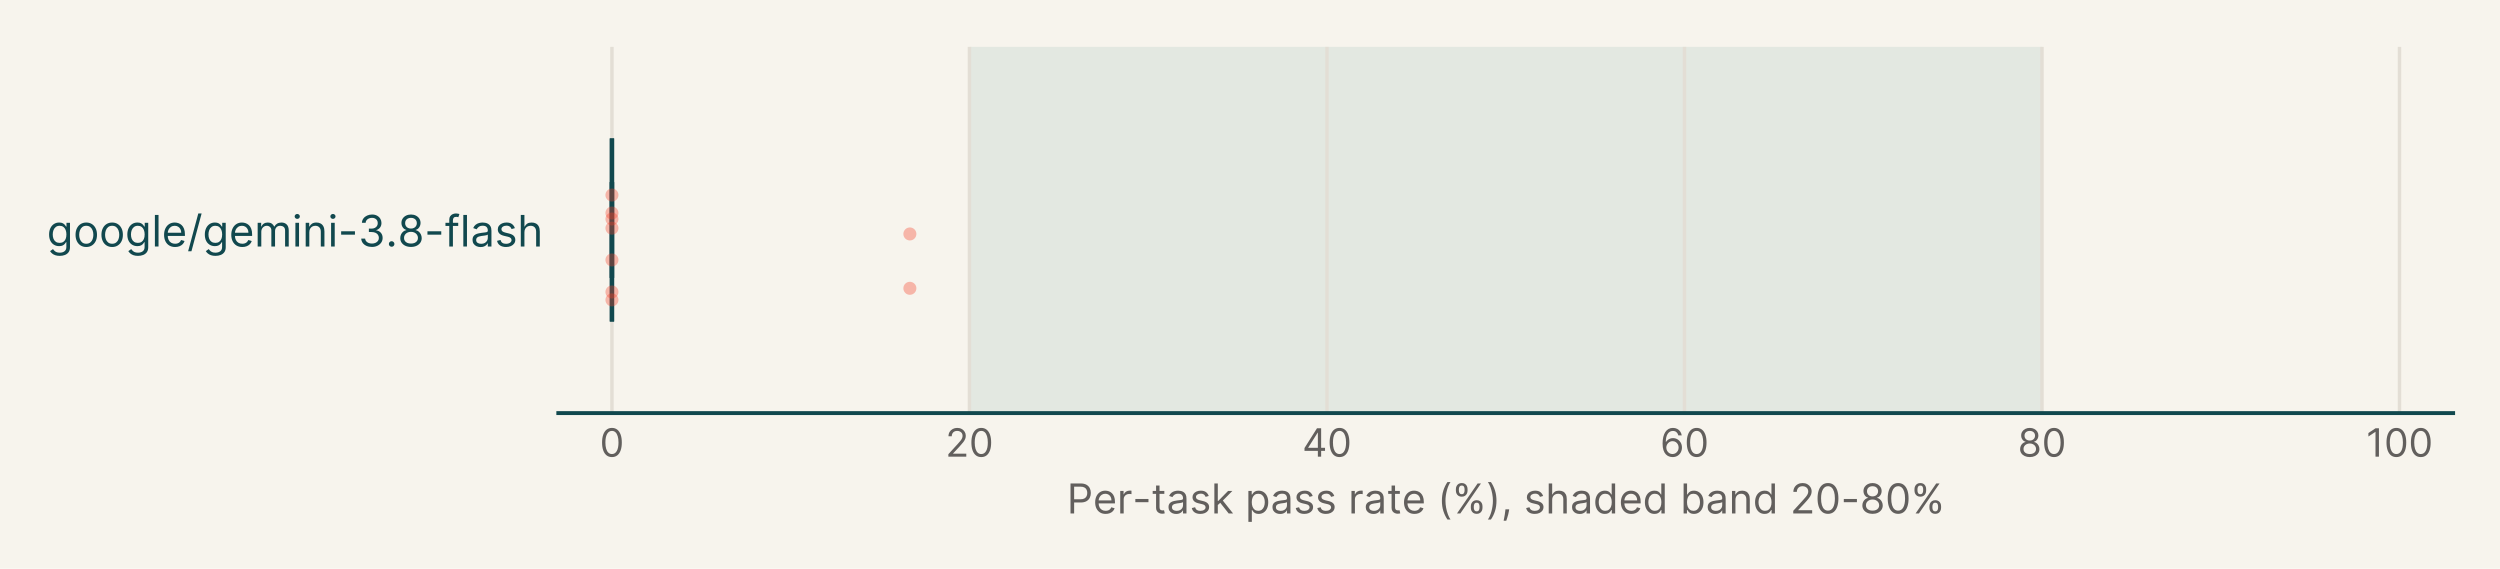
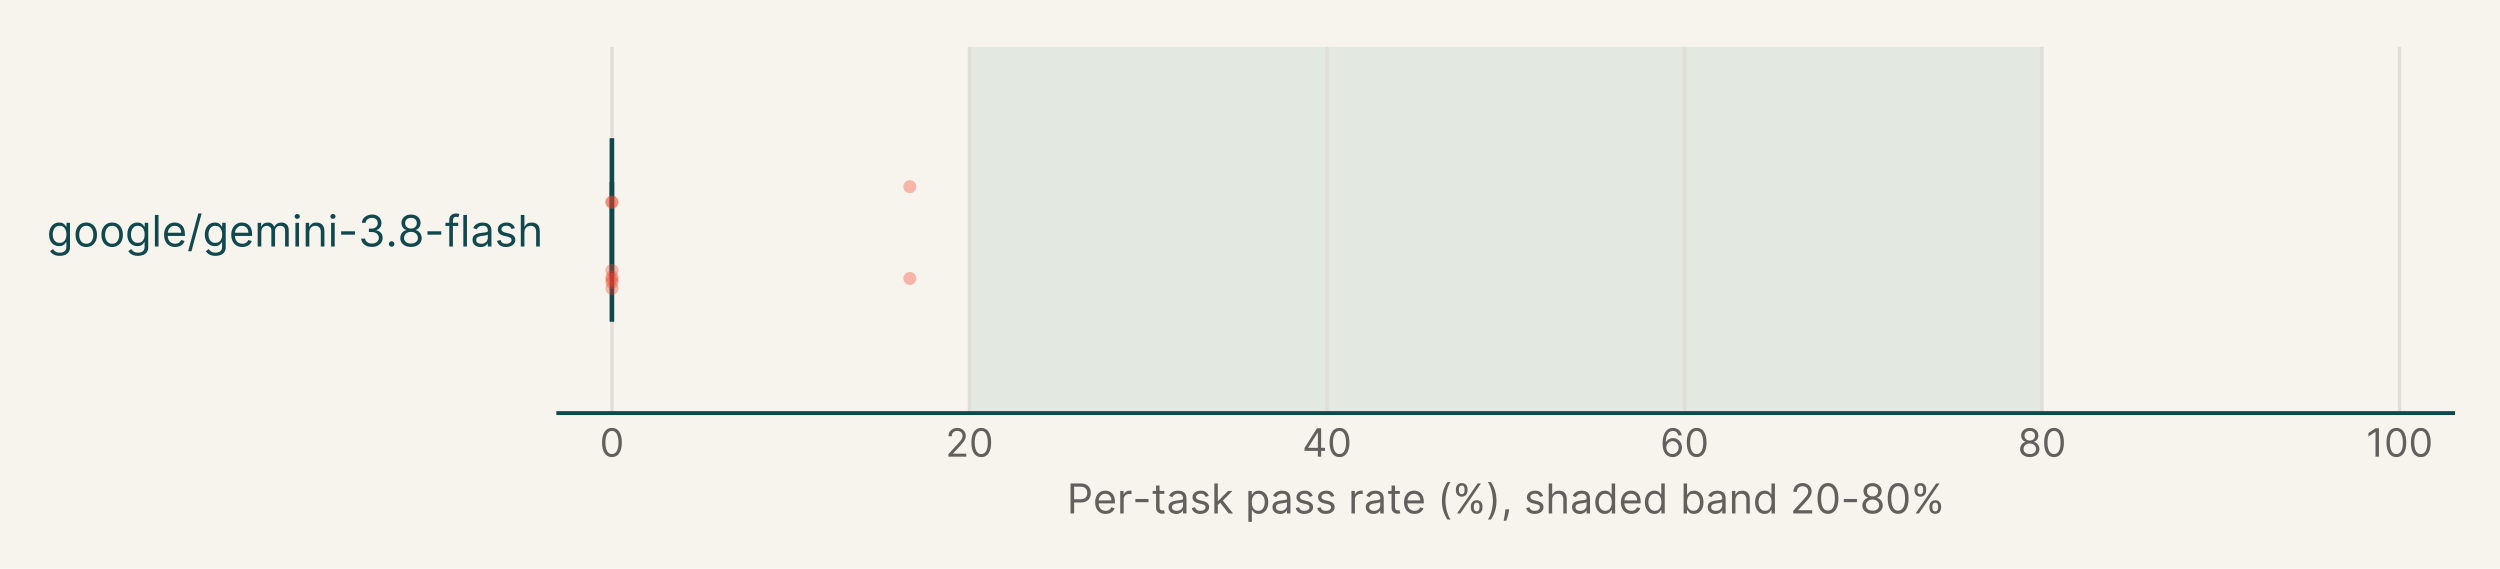
<svg xmlns="http://www.w3.org/2000/svg" xmlns:xlink="http://www.w3.org/1999/xlink" width="576pt" height="131.04pt" viewBox="0 0 576 131.04" version="1.1">
  <defs>
    <style type="text/css">*{stroke-linejoin: round; stroke-linecap: butt}</style>
  </defs>
  <g id="figure_1">
    <g id="patch_1">
      <path d="M 0 131.04  L 576 131.04  L 576 0  L 0 0  z " style="fill: #f7f4ed" />
    </g>
    <g id="axes_1">
      <g id="patch_2">
        <path d="M 128.636 95.177  L 565.2 95.177  L 565.2 10.8  L 128.636 10.8  z " style="fill: #f7f4ed" />
      </g>
      <g id="patch_3">
-         <path d="M 223.362 95.177  L 470.474 95.177  L 470.474 10.8  L 223.362 10.8  z " clip-path="url(#p67de6dda81)" style="fill: #1f6f6a; fill-opacity: 0.09" />
+         <path d="M 223.362 95.177  L 470.474 95.177  L 470.474 10.8  L 223.362 10.8  z " clip-path="url(#p72f4eff276)" style="fill: #1f6f6a; fill-opacity: 0.09" />
      </g>
      <g id="matplotlib.axis_1">
        <g id="xtick_1">
          <g id="line2d_1">
-             <path d="M 140.992 95.177  L 140.992 10.8  " clip-path="url(#p67de6dda81)" style="fill: none; stroke: #e3ded5; stroke-width: 0.8; stroke-linecap: square" />
+             <path d="M 140.992 95.177  L 140.992 10.8  " clip-path="url(#p72f4eff276)" style="fill: none; stroke: #e3ded5; stroke-width: 0.8; stroke-linecap: square" />
          </g>
          <g id="line2d_2" />
          <g id="text_1">
            <g style="fill: #625f5d" transform="translate(138.179 105.2228) scale(0.09 -0.09)">
              <defs>
                <path id="Inter-Regular-30" d="M 2000 -64  Q 1486 -64 1125 217  Q 764 498 573 1033  Q 382 1568 382 2327  Q 382 3082 574 3617  Q 766 4152 1128 4435  Q 1491 4718 2000 4718  Q 2509 4718 2871 4435  Q 3234 4152 3426 3617  Q 3618 3082 3618 2327  Q 3618 1568 3427 1033  Q 3236 498 2875 217  Q 2514 -64 2000 -64  z M 2000 436  Q 2509 436 2791 927  Q 3073 1418 3073 2327  Q 3073 2932 2944 3357  Q 2816 3782 2576 4004  Q 2336 4227 2000 4227  Q 1496 4227 1211 3730  Q 927 3234 927 2327  Q 927 1723 1054 1300  Q 1182 877 1421 656  Q 1661 436 2000 436  z " transform="scale(0.015625)" />
              </defs>
              <use xlink:href="#Inter-Regular-30" />
            </g>
          </g>
        </g>
        <g id="xtick_2">
          <g id="line2d_3">
-             <path d="M 223.362 95.177  L 223.362 10.8  " clip-path="url(#p67de6dda81)" style="fill: none; stroke: #e3ded5; stroke-width: 0.8; stroke-linecap: square" />
+             <path d="M 223.362 95.177  L 223.362 10.8  " clip-path="url(#p72f4eff276)" style="fill: none; stroke: #e3ded5; stroke-width: 0.8; stroke-linecap: square" />
          </g>
          <g id="line2d_4" />
          <g id="text_2">
            <g style="fill: #625f5d" transform="translate(217.8264 105.2228) scale(0.09 -0.09)">
              <defs>
                <path id="Inter-Regular-32" d="M 482 0  L 482 409  L 2018 2091  Q 2289 2386 2464 2605  Q 2639 2825 2724 3019  Q 2809 3214 2809 3427  Q 2809 3673 2692 3852  Q 2575 4032 2373 4129  Q 2171 4227 1918 4227  Q 1650 4227 1451 4117  Q 1252 4007 1144 3809  Q 1036 3611 1036 3345  L 500 3345  Q 500 3755 688 4064  Q 877 4373 1203 4545  Q 1530 4718 1936 4718  Q 2346 4718 2661 4545  Q 2977 4373 3156 4079  Q 3336 3786 3336 3427  Q 3336 3170 3244 2926  Q 3152 2682 2926 2383  Q 2700 2084 2300 1655  L 1255 536  L 1255 500  L 3418 500  L 3418 0  L 482 0  z " transform="scale(0.015625)" />
              </defs>
              <use xlink:href="#Inter-Regular-32" />
              <use xlink:href="#Inter-Regular-30" x="60.511" />
            </g>
          </g>
        </g>
        <g id="xtick_3">
          <g id="line2d_5">
-             <path d="M 305.733 95.177  L 305.733 10.8  " clip-path="url(#p67de6dda81)" style="fill: none; stroke: #e3ded5; stroke-width: 0.8; stroke-linecap: square" />
+             <path d="M 305.733 95.177  L 305.733 10.8  " clip-path="url(#p72f4eff276)" style="fill: none; stroke: #e3ded5; stroke-width: 0.8; stroke-linecap: square" />
          </g>
          <g id="line2d_6" />
          <g id="text_3">
            <g style="fill: #625f5d" transform="translate(300.031 105.2228) scale(0.09 -0.09)">
              <defs>
                <path id="Inter-Regular-34" d="M 373 955  L 373 1418  L 2418 4655  L 2755 4655  L 2755 3936  L 2527 3936  L 982 1491  L 982 1455  L 3736 1455  L 3736 955  L 373 955  z M 2564 0  L 2564 1095  L 2564 1311  L 2564 4655  L 3100 4655  L 3100 0  L 2564 0  z " transform="scale(0.015625)" />
              </defs>
              <use xlink:href="#Inter-Regular-34" />
              <use xlink:href="#Inter-Regular-30" x="64.205" />
            </g>
          </g>
        </g>
        <g id="xtick_4">
          <g id="line2d_7">
-             <path d="M 388.103 95.177  L 388.103 10.8  " clip-path="url(#p67de6dda81)" style="fill: none; stroke: #e3ded5; stroke-width: 0.8; stroke-linecap: square" />
+             <path d="M 388.103 95.177  L 388.103 10.8  " clip-path="url(#p72f4eff276)" style="fill: none; stroke: #e3ded5; stroke-width: 0.8; stroke-linecap: square" />
          </g>
          <g id="line2d_8" />
          <g id="text_4">
            <g style="fill: #625f5d" transform="translate(382.4846 105.2228) scale(0.09 -0.09)">
              <defs>
                <path id="Inter-Regular-36" d="M 2027 -64  Q 1741 -59 1454 45  Q 1168 150 932 399  Q 696 648 552 1074  Q 409 1500 409 2145  Q 409 2764 525 3242  Q 641 3720 861 4048  Q 1082 4377 1394 4547  Q 1707 4718 2100 4718  Q 2491 4718 2796 4562  Q 3102 4407 3295 4129  Q 3489 3852 3546 3491  L 2991 3491  Q 2914 3805 2691 4011  Q 2468 4218 2100 4218  Q 1559 4218 1249 3747  Q 939 3277 936 2427  L 973 2427  Q 1100 2620 1276 2757  Q 1452 2895 1666 2970  Q 1880 3045 2118 3045  Q 2518 3045 2850 2846  Q 3182 2648 3382 2299  Q 3582 1950 3582 1500  Q 3582 1068 3389 710  Q 3196 352 2847 142  Q 2498 -68 2027 -64  z M 2027 436  Q 2314 436 2542 579  Q 2771 723 2903 964  Q 3036 1205 3036 1500  Q 3036 1789 2908 2026  Q 2780 2264 2556 2404  Q 2332 2545 2046 2545  Q 1830 2545 1643 2460  Q 1457 2375 1317 2227  Q 1177 2080 1097 1890  Q 1018 1700 1018 1491  Q 1018 1214 1149 973  Q 1280 732 1508 584  Q 1736 436 2027 436  z " transform="scale(0.015625)" />
              </defs>
              <use xlink:href="#Inter-Regular-36" />
              <use xlink:href="#Inter-Regular-30" x="62.358" />
            </g>
          </g>
        </g>
        <g id="xtick_5">
          <g id="line2d_9">
-             <path d="M 470.474 95.177  L 470.474 10.8  " clip-path="url(#p67de6dda81)" style="fill: none; stroke: #e3ded5; stroke-width: 0.8; stroke-linecap: square" />
+             <path d="M 470.474 95.177  L 470.474 10.8  " clip-path="url(#p72f4eff276)" style="fill: none; stroke: #e3ded5; stroke-width: 0.8; stroke-linecap: square" />
          </g>
          <g id="line2d_10" />
          <g id="text_5">
            <g style="fill: #625f5d" transform="translate(464.8868 105.2228) scale(0.09 -0.09)">
              <defs>
                <path id="Inter-Regular-38" d="M 1973 -64  Q 1505 -64 1147 103  Q 789 270 589 564  Q 389 859 391 1236  Q 389 1532 507 1783  Q 625 2034 830 2203  Q 1036 2373 1291 2418  L 1291 2445  Q 957 2532 759 2821  Q 561 3111 564 3482  Q 561 3836 743 4115  Q 925 4395 1244 4556  Q 1564 4718 1973 4718  Q 2377 4718 2695 4556  Q 3014 4395 3197 4115  Q 3380 3836 3382 3482  Q 3380 3111 3181 2821  Q 2982 2532 2655 2445  L 2655 2418  Q 2907 2373 3109 2203  Q 3311 2034 3431 1783  Q 3552 1532 3555 1236  Q 3552 859 3351 564  Q 3150 270 2794 103  Q 2439 -64 1973 -64  z M 1973 436  Q 2289 436 2518 538  Q 2748 641 2873 827  Q 2998 1014 3000 1264  Q 2998 1527 2864 1729  Q 2730 1932 2499 2048  Q 2268 2164 1973 2164  Q 1675 2164 1442 2048  Q 1209 1932 1076 1729  Q 943 1527 946 1264  Q 943 1014 1067 827  Q 1191 641 1423 538  Q 1655 436 1973 436  z M 1973 2645  Q 2223 2645 2417 2745  Q 2611 2845 2722 3025  Q 2834 3205 2836 3445  Q 2834 3682 2725 3858  Q 2616 4034 2423 4130  Q 2230 4227 1973 4227  Q 1711 4227 1516 4130  Q 1321 4034 1214 3858  Q 1107 3682 1109 3445  Q 1107 3205 1217 3025  Q 1327 2845 1522 2745  Q 1718 2645 1973 2645  z " transform="scale(0.015625)" />
              </defs>
              <use xlink:href="#Inter-Regular-38" />
              <use xlink:href="#Inter-Regular-30" x="61.648" />
            </g>
          </g>
        </g>
        <g id="xtick_6">
          <g id="line2d_11">
-             <path d="M 552.844 95.177  L 552.844 10.8  " clip-path="url(#p67de6dda81)" style="fill: none; stroke: #e3ded5; stroke-width: 0.8; stroke-linecap: square" />
+             <path d="M 552.844 95.177  L 552.844 10.8  " clip-path="url(#p72f4eff276)" style="fill: none; stroke: #e3ded5; stroke-width: 0.8; stroke-linecap: square" />
          </g>
          <g id="line2d_12" />
          <g id="text_6">
            <g style="fill: #625f5d" transform="translate(545.129 105.2228) scale(0.09 -0.09)">
              <defs>
                <path id="Inter-Regular-31" d="M 2118 4655  L 2118 0  L 1555 0  L 1555 4064  L 1527 4064  L 391 3309  L 391 3882  L 1555 4655  L 2118 4655  z " transform="scale(0.015625)" />
              </defs>
              <use xlink:href="#Inter-Regular-31" />
              <use xlink:href="#Inter-Regular-30" x="46.449" />
              <use xlink:href="#Inter-Regular-30" x="108.949" />
            </g>
          </g>
        </g>
        <g id="text_7">
          <g style="fill: #625f5d" transform="translate(245.8083 118.297) scale(0.095 -0.095)">
            <defs>
              <path id="Inter-Regular-50" d="M 564 0  L 564 4655  L 2136 4655  Q 2684 4655 3033 4458  Q 3382 4261 3550 3927  Q 3718 3593 3718 3182  Q 3718 2770 3551 2434  Q 3384 2098 3036 1899  Q 2689 1700 2146 1700  L 1018 1700  L 1018 2200  L 2127 2200  Q 2502 2200 2729 2329  Q 2957 2459 3060 2680  Q 3164 2902 3164 3182  Q 3164 3461 3060 3681  Q 2957 3902 2727 4028  Q 2498 4155 2118 4155  L 1127 4155  L 1127 0  L 564 0  z " transform="scale(0.015625)" />
              <path id="Inter-Regular-65" d="M 1955 -73  Q 1450 -73 1085 151  Q 721 375 524 778  Q 327 1182 327 1718  Q 327 2255 524 2665  Q 721 3075 1074 3305  Q 1427 3536 1900 3536  Q 2173 3536 2439 3445  Q 2705 3355 2923 3151  Q 3141 2948 3270 2614  Q 3400 2280 3400 1791  L 3400 1564  L 709 1564  L 709 2027  L 2855 2027  Q 2855 2323 2738 2554  Q 2621 2786 2406 2920  Q 2191 3055 1900 3055  Q 1580 3055 1347 2897  Q 1114 2739 989 2486  Q 864 2234 864 1945  L 864 1636  Q 864 1241 1001 967  Q 1139 693 1384 551  Q 1630 409 1955 409  Q 2166 409 2337 469  Q 2509 530 2634 651  Q 2759 773 2827 955  L 3346 809  Q 3264 545 3070 346  Q 2877 148 2593 37  Q 2309 -73 1955 -73  z " transform="scale(0.015625)" />
              <path id="Inter-Regular-72" d="M 491 0  L 491 3491  L 1009 3491  L 1009 2964  L 1046 2964  Q 1141 3223 1391 3384  Q 1641 3545 1955 3545  Q 2014 3545 2102 3543  Q 2191 3541 2236 3536  L 2236 2991  Q 2209 2998 2112 3012  Q 2016 3027 1909 3027  Q 1655 3027 1456 2921  Q 1257 2816 1142 2630  Q 1027 2445 1027 2209  L 1027 0  L 491 0  z " transform="scale(0.015625)" />
              <path id="Inter-Regular-2d" d="M 2491 2245  L 2491 1745  L 455 1745  L 455 2245  L 2491 2245  z " transform="scale(0.015625)" />
              <path id="Inter-Regular-74" d="M 2009 3491  L 2009 3036  L 200 3036  L 200 3491  L 2009 3491  z M 727 4327  L 1264 4327  L 1264 1000  Q 1264 773 1331 660  Q 1398 548 1503 510  Q 1609 473 1727 473  Q 1816 473 1873 483  Q 1930 493 1964 500  L 2073 18  Q 2018 -2 1920 -23  Q 1823 -45 1673 -45  Q 1446 -45 1228 52  Q 1011 150 869 350  Q 727 550 727 855  L 727 4327  z " transform="scale(0.015625)" />
              <path id="Inter-Regular-61" d="M 1518 -82  Q 1186 -82 916 44  Q 646 170 486 410  Q 327 650 327 991  Q 327 1291 445 1478  Q 564 1666 761 1773  Q 959 1880 1199 1933  Q 1439 1986 1682 2018  Q 2000 2059 2199 2080  Q 2398 2102 2490 2154  Q 2582 2207 2582 2336  L 2582 2355  Q 2582 2691 2399 2877  Q 2216 3064 1846 3064  Q 1461 3064 1243 2895  Q 1025 2727 936 2536  L 427 2718  Q 564 3036 792 3214  Q 1021 3393 1292 3464  Q 1564 3536 1827 3536  Q 1996 3536 2215 3496  Q 2434 3457 2640 3334  Q 2846 3211 2982 2963  Q 3118 2716 3118 2300  L 3118 0  L 2582 0  L 2582 473  L 2555 473  Q 2500 359 2373 229  Q 2246 100 2034 9  Q 1823 -82 1518 -82  z M 1600 400  Q 1918 400 2137 525  Q 2357 650 2469 847  Q 2582 1045 2582 1264  L 2582 1755  Q 2548 1714 2433 1681  Q 2318 1648 2169 1624  Q 2021 1600 1881 1583  Q 1741 1566 1655 1555  Q 1446 1527 1265 1467  Q 1084 1407 974 1287  Q 864 1168 864 964  Q 864 684 1072 542  Q 1280 400 1600 400  z " transform="scale(0.015625)" />
              <path id="Inter-Regular-73" d="M 2964 2709  L 2482 2573  Q 2436 2693 2348 2808  Q 2261 2923 2111 2998  Q 1961 3073 1727 3073  Q 1407 3073 1194 2926  Q 982 2780 982 2555  Q 982 2355 1127 2239  Q 1273 2123 1582 2045  L 2100 1918  Q 2568 1805 2797 1572  Q 3027 1339 3027 973  Q 3027 673 2855 436  Q 2684 200 2377 63  Q 2071 -73 1664 -73  Q 1130 -73 780 159  Q 430 391 336 836  L 846 964  Q 918 682 1121 541  Q 1325 400 1655 400  Q 2030 400 2251 560  Q 2473 720 2473 945  Q 2473 1127 2345 1251  Q 2218 1375 1955 1436  L 1373 1573  Q 893 1686 669 1926  Q 446 2166 446 2527  Q 446 2823 613 3050  Q 780 3277 1069 3406  Q 1359 3536 1727 3536  Q 2246 3536 2542 3309  Q 2839 3082 2964 2709  z " transform="scale(0.015625)" />
              <path id="Inter-Regular-6b" d="M 991 1273  L 982 1936  L 1091 1936  L 2618 3491  L 3282 3491  L 1655 1845  L 1609 1845  L 991 1273  z M 491 0  L 491 4655  L 1027 4655  L 1027 0  L 491 0  z M 2709 0  L 1346 1727  L 1727 2100  L 3391 0  L 2709 0  z " transform="scale(0.015625)" />
              <path id="Inter-Regular-20" transform="scale(0.015625)" />
              <path id="Inter-Regular-70" d="M 491 -1309  L 491 3491  L 1009 3491  L 1009 2936  L 1073 2936  Q 1132 3027 1237 3169  Q 1343 3311 1542 3423  Q 1741 3536 2082 3536  Q 2523 3536 2859 3315  Q 3196 3095 3384 2690  Q 3573 2286 3573 1736  Q 3573 1182 3384 776  Q 3196 370 2861 148  Q 2527 -73 2091 -73  Q 1755 -73 1552 39  Q 1350 152 1241 296  Q 1132 441 1073 536  L 1027 536  L 1027 -1309  L 491 -1309  z M 1018 1745  Q 1018 1350 1134 1049  Q 1250 748 1473 578  Q 1696 409 2018 409  Q 2355 409 2581 587  Q 2807 766 2921 1069  Q 3036 1373 3036 1745  Q 3036 2114 2923 2410  Q 2811 2707 2585 2881  Q 2359 3055 2018 3055  Q 1691 3055 1468 2890  Q 1246 2725 1132 2430  Q 1018 2136 1018 1745  z " transform="scale(0.015625)" />
              <path id="Inter-Regular-28" d="M 682 1964  Q 682 2823 906 3544  Q 1130 4266 1546 4873  L 2018 4873  Q 1855 4648 1713 4319  Q 1571 3991 1464 3599  Q 1357 3207 1296 2788  Q 1236 2370 1236 1964  Q 1236 1423 1341 866  Q 1446 309 1623 -168  Q 1800 -645 2018 -945  L 1546 -945  Q 1130 -339 906 383  Q 682 1105 682 1964  z " transform="scale(0.015625)" />
              <path id="Inter-Regular-25" d="M 2855 873  L 2855 1118  Q 2855 1373 2960 1585  Q 3066 1798 3269 1926  Q 3473 2055 3764 2055  Q 4059 2055 4259 1926  Q 4459 1798 4561 1585  Q 4664 1373 4664 1118  L 4664 873  Q 4664 618 4560 405  Q 4457 193 4256 64  Q 4055 -64 3764 -64  Q 3468 -64 3266 64  Q 3064 193 2959 405  Q 2855 618 2855 873  z M 3318 1118  L 3318 873  Q 3318 661 3418 494  Q 3518 327 3764 327  Q 4002 327 4101 494  Q 4200 661 4200 873  L 4200 1118  Q 4200 1330 4104 1497  Q 4009 1664 3764 1664  Q 3525 1664 3421 1497  Q 3318 1330 3318 1118  z M 536 3536  L 536 3782  Q 536 4036 642 4248  Q 748 4461 951 4589  Q 1155 4718 1446 4718  Q 1741 4718 1941 4589  Q 2141 4461 2243 4248  Q 2346 4036 2346 3782  L 2346 3536  Q 2346 3282 2242 3069  Q 2139 2857 1937 2728  Q 1736 2600 1446 2600  Q 1150 2600 948 2728  Q 746 2857 641 3069  Q 536 3282 536 3536  z M 1000 3782  L 1000 3536  Q 1000 3325 1100 3158  Q 1200 2991 1446 2991  Q 1684 2991 1783 3158  Q 1882 3325 1882 3536  L 1882 3782  Q 1882 3993 1786 4160  Q 1691 4327 1446 4327  Q 1207 4327 1103 4160  Q 1000 3993 1000 3782  z M 709 0  L 3909 4655  L 4427 4655  L 1227 0  L 709 0  z " transform="scale(0.015625)" />
              <path id="Inter-Regular-29" d="M 1636 1964  Q 1636 1105 1412 383  Q 1189 -339 773 -945  L 300 -945  Q 464 -720 606 -392  Q 748 -64 854 328  Q 961 720 1021 1139  Q 1082 1559 1082 1964  Q 1082 2505 977 3061  Q 873 3618 695 4095  Q 518 4573 300 4873  L 773 4873  Q 1189 4266 1412 3544  Q 1636 2823 1636 1964  z " transform="scale(0.015625)" />
              <path id="Inter-Regular-2c" d="M 1291 636  L 1255 391  Q 1216 132 1137 -163  Q 1059 -459 975 -720  Q 891 -982 836 -1136  L 427 -1136  Q 457 -991 504 -752  Q 552 -514 601 -219  Q 650 75 682 382  L 709 636  L 1291 636  z " transform="scale(0.015625)" />
              <path id="Inter-Regular-68" d="M 1027 2100  L 1027 0  L 491 0  L 491 4655  L 1027 4655  L 1027 2945  L 1073 2945  Q 1196 3216 1442 3376  Q 1689 3536 2100 3536  Q 2457 3536 2725 3394  Q 2993 3252 3142 2960  Q 3291 2668 3291 2218  L 3291 0  L 2755 0  L 2755 2182  Q 2755 2598 2540 2826  Q 2325 3055 1946 3055  Q 1682 3055 1474 2943  Q 1266 2832 1146 2618  Q 1027 2405 1027 2100  z " transform="scale(0.015625)" />
              <path id="Inter-Regular-64" d="M 1809 -73  Q 1373 -73 1039 148  Q 705 370 516 776  Q 327 1182 327 1736  Q 327 2286 516 2690  Q 705 3095 1041 3315  Q 1377 3536 1818 3536  Q 2159 3536 2358 3423  Q 2557 3311 2662 3169  Q 2768 3027 2827 2936  L 2873 2936  L 2873 4655  L 3409 4655  L 3409 0  L 2891 0  L 2891 536  L 2827 536  Q 2768 441 2659 296  Q 2550 152 2348 39  Q 2146 -73 1809 -73  z M 1882 409  Q 2205 409 2427 578  Q 2650 748 2766 1049  Q 2882 1350 2882 1745  Q 2882 2136 2768 2430  Q 2655 2725 2432 2890  Q 2209 3055 1882 3055  Q 1541 3055 1315 2881  Q 1089 2707 976 2410  Q 864 2114 864 1745  Q 864 1373 978 1069  Q 1093 766 1319 587  Q 1546 409 1882 409  z " transform="scale(0.015625)" />
              <path id="Inter-Regular-62" d="M 564 0  L 564 4655  L 1100 4655  L 1100 2936  L 1146 2936  Q 1205 3027 1310 3169  Q 1416 3311 1615 3423  Q 1814 3536 2155 3536  Q 2596 3536 2932 3315  Q 3268 3095 3457 2690  Q 3646 2286 3646 1736  Q 3646 1182 3457 776  Q 3268 370 2934 148  Q 2600 -73 2164 -73  Q 1827 -73 1625 39  Q 1423 152 1314 296  Q 1205 441 1146 536  L 1082 536  L 1082 0  L 564 0  z M 1091 1745  Q 1091 1350 1207 1049  Q 1323 748 1545 578  Q 1768 409 2091 409  Q 2427 409 2653 587  Q 2880 766 2994 1069  Q 3109 1373 3109 1745  Q 3109 2114 2996 2410  Q 2884 2707 2658 2881  Q 2432 3055 2091 3055  Q 1764 3055 1541 2890  Q 1318 2725 1204 2430  Q 1091 2136 1091 1745  z " transform="scale(0.015625)" />
              <path id="Inter-Regular-6e" d="M 1027 2100  L 1027 0  L 491 0  L 491 3491  L 1009 3491  L 1009 2945  L 1055 2945  Q 1177 3211 1427 3373  Q 1677 3536 2073 3536  Q 2427 3536 2693 3392  Q 2959 3248 3107 2956  Q 3255 2664 3255 2218  L 3255 0  L 2718 0  L 2718 2182  Q 2718 2593 2504 2824  Q 2291 3055 1918 3055  Q 1661 3055 1460 2943  Q 1259 2832 1143 2618  Q 1027 2405 1027 2100  z " transform="scale(0.015625)" />
            </defs>
            <use xlink:href="#Inter-Regular-50" />
            <use xlink:href="#Inter-Regular-65" x="63.494" />
            <use xlink:href="#Inter-Regular-72" x="121.733" />
            <use xlink:href="#Inter-Regular-2d" x="158.949" />
            <use xlink:href="#Inter-Regular-74" x="204.972" />
            <use xlink:href="#Inter-Regular-61" x="241.335" />
            <use xlink:href="#Inter-Regular-73" x="297.727" />
            <use xlink:href="#Inter-Regular-6b" x="350" />
            <use xlink:href="#Inter-Regular-20" x="404.403" />
            <use xlink:href="#Inter-Regular-70" x="432.528" />
            <use xlink:href="#Inter-Regular-61" x="493.466" />
            <use xlink:href="#Inter-Regular-73" x="549.858" />
            <use xlink:href="#Inter-Regular-73" x="602.131" />
            <use xlink:href="#Inter-Regular-20" x="654.404" />
            <use xlink:href="#Inter-Regular-72" x="682.529" />
            <use xlink:href="#Inter-Regular-61" x="719.744" />
            <use xlink:href="#Inter-Regular-74" x="776.136" />
            <use xlink:href="#Inter-Regular-65" x="812.5" />
            <use xlink:href="#Inter-Regular-20" x="870.739" />
            <use xlink:href="#Inter-Regular-28" x="898.864" />
            <use xlink:href="#Inter-Regular-25" x="935.085" />
            <use xlink:href="#Inter-Regular-29" x="1016.335" />
            <use xlink:href="#Inter-Regular-2c" x="1052.557" />
            <use xlink:href="#Inter-Regular-20" x="1080.54" />
            <use xlink:href="#Inter-Regular-73" x="1108.665" />
            <use xlink:href="#Inter-Regular-68" x="1160.938" />
            <use xlink:href="#Inter-Regular-61" x="1220.029" />
            <use xlink:href="#Inter-Regular-64" x="1276.421" />
            <use xlink:href="#Inter-Regular-65" x="1338.495" />
            <use xlink:href="#Inter-Regular-64" x="1396.733" />
            <use xlink:href="#Inter-Regular-20" x="1458.807" />
            <use xlink:href="#Inter-Regular-62" x="1486.932" />
            <use xlink:href="#Inter-Regular-61" x="1549.006" />
            <use xlink:href="#Inter-Regular-6e" x="1605.398" />
            <use xlink:href="#Inter-Regular-64" x="1663.921" />
            <use xlink:href="#Inter-Regular-20" x="1725.995" />
            <use xlink:href="#Inter-Regular-32" x="1754.12" />
            <use xlink:href="#Inter-Regular-30" x="1814.631" />
            <use xlink:href="#Inter-Regular-2d" x="1877.131" />
            <use xlink:href="#Inter-Regular-38" x="1923.154" />
            <use xlink:href="#Inter-Regular-30" x="1984.801" />
            <use xlink:href="#Inter-Regular-25" x="2047.302" />
          </g>
        </g>
      </g>
      <g id="matplotlib.axis_2">
        <g id="ytick_1">
          <g id="line2d_13" />
          <g id="text_8">
            <g style="fill: #11484e" transform="translate(10.8 56.79539) scale(0.1 -0.1)">
              <defs>
                <path id="Inter-Regular-67" d="M 1900 -1382  Q 1511 -1382 1231 -1283  Q 952 -1184 767 -1024  Q 582 -864 473 -682  L 900 -382  Q 973 -477 1084 -601  Q 1196 -725 1390 -817  Q 1584 -909 1900 -909  Q 2323 -909 2598 -704  Q 2873 -500 2873 -64  L 2873 645  L 2827 645  Q 2768 550 2660 410  Q 2552 270 2351 162  Q 2150 55 1809 55  Q 1386 55 1051 255  Q 716 455 521 836  Q 327 1218 327 1764  Q 327 2300 516 2699  Q 705 3098 1041 3317  Q 1377 3536 1818 3536  Q 2159 3536 2360 3423  Q 2561 3311 2669 3169  Q 2777 3027 2836 2936  L 2891 2936  L 2891 3491  L 3409 3491  L 3409 -100  Q 3409 -550 3205 -833  Q 3002 -1116 2660 -1249  Q 2318 -1382 1900 -1382  z M 1882 536  Q 2205 536 2427 684  Q 2650 832 2766 1109  Q 2882 1386 2882 1773  Q 2882 2150 2768 2438  Q 2655 2727 2432 2891  Q 2209 3055 1882 3055  Q 1541 3055 1315 2882  Q 1089 2709 976 2418  Q 864 2127 864 1773  Q 864 1409 978 1130  Q 1093 852 1319 694  Q 1546 536 1882 536  z " transform="scale(0.015625)" />
                <path id="Inter-Regular-6f" d="M 1909 -73  Q 1436 -73 1080 152  Q 725 377 526 781  Q 327 1186 327 1727  Q 327 2273 526 2679  Q 725 3086 1080 3311  Q 1436 3536 1909 3536  Q 2382 3536 2737 3311  Q 3093 3086 3292 2679  Q 3491 2273 3491 1727  Q 3491 1186 3292 781  Q 3093 377 2737 152  Q 2382 -73 1909 -73  z M 1909 409  Q 2268 409 2500 593  Q 2732 777 2843 1077  Q 2955 1377 2955 1727  Q 2955 2077 2843 2379  Q 2732 2682 2500 2868  Q 2268 3055 1909 3055  Q 1550 3055 1318 2868  Q 1086 2682 975 2379  Q 864 2077 864 1727  Q 864 1377 975 1077  Q 1086 777 1318 593  Q 1550 409 1909 409  z " transform="scale(0.015625)" />
                <path id="Inter-Regular-6c" d="M 1027 4655  L 1027 0  L 491 0  L 491 4655  L 1027 4655  z " transform="scale(0.015625)" />
                <path id="Inter-Regular-2f" d="M 2136 4873  L 636 -700  L 146 -700  L 1646 4873  L 2136 4873  z " transform="scale(0.015625)" />
                <path id="Inter-Regular-6d" d="M 491 0  L 491 3491  L 1009 3491  L 1009 2945  L 1055 2945  Q 1164 3225 1407 3380  Q 1650 3536 1991 3536  Q 2336 3536 2567 3380  Q 2798 3225 2927 2945  L 2964 2945  Q 3098 3216 3366 3376  Q 3634 3536 4009 3536  Q 4477 3536 4775 3244  Q 5073 2952 5073 2336  L 5073 0  L 4536 0  L 4536 2336  Q 4536 2723 4325 2889  Q 4114 3055 3827 3055  Q 3459 3055 3257 2833  Q 3055 2611 3055 2273  L 3055 0  L 2509 0  L 2509 2391  Q 2509 2689 2316 2872  Q 2123 3055 1818 3055  Q 1609 3055 1428 2943  Q 1248 2832 1137 2635  Q 1027 2439 1027 2182  L 1027 0  L 491 0  z " transform="scale(0.015625)" />
                <path id="Inter-Regular-69" d="M 491 0  L 491 3491  L 1027 3491  L 1027 0  L 491 0  z M 764 4073  Q 607 4073 494 4179  Q 382 4286 382 4436  Q 382 4586 494 4693  Q 607 4800 764 4800  Q 921 4800 1033 4693  Q 1146 4586 1146 4436  Q 1146 4286 1033 4179  Q 921 4073 764 4073  z " transform="scale(0.015625)" />
                <path id="Inter-Regular-33" d="M 2055 -64  Q 1605 -64 1253 90  Q 902 245 696 521  Q 491 798 473 1164  L 1046 1164  Q 1064 939 1200 776  Q 1336 614 1556 525  Q 1777 436 2046 436  Q 2346 436 2577 540  Q 2809 645 2941 831  Q 3073 1018 3073 1264  Q 3073 1520 2945 1717  Q 2818 1914 2572 2025  Q 2327 2136 1973 2136  L 1600 2136  L 1600 2636  L 1973 2636  Q 2250 2636 2460 2736  Q 2671 2836 2790 3018  Q 2909 3200 2909 3445  Q 2909 3682 2804 3857  Q 2700 4032 2510 4129  Q 2321 4227 2064 4227  Q 1823 4227 1610 4139  Q 1398 4052 1264 3887  Q 1130 3723 1118 3491  L 573 3491  Q 586 3857 793 4133  Q 1000 4409 1335 4563  Q 1671 4718 2073 4718  Q 2505 4718 2814 4544  Q 3123 4370 3289 4086  Q 3455 3802 3455 3473  Q 3455 3080 3249 2802  Q 3043 2525 2691 2418  L 2691 2382  Q 3132 2309 3379 2008  Q 3627 1707 3627 1264  Q 3627 884 3421 583  Q 3216 282 2861 109  Q 2507 -64 2055 -64  z " transform="scale(0.015625)" />
                <path id="Inter-Regular-2e" d="M 882 -36  Q 714 -36 593 84  Q 473 205 473 373  Q 473 541 593 661  Q 714 782 882 782  Q 1050 782 1170 661  Q 1291 541 1291 373  Q 1291 261 1235 168  Q 1180 75 1088 19  Q 996 -36 882 -36  z " transform="scale(0.015625)" />
                <path id="Inter-Regular-66" d="M 2046 3491  L 2046 3036  L 164 3036  L 164 3491  L 2046 3491  z M 727 0  L 727 3973  Q 727 4273 868 4473  Q 1009 4673 1234 4773  Q 1459 4873 1709 4873  Q 1907 4873 2032 4841  Q 2157 4809 2218 4782  L 2064 4318  Q 2023 4332 1951 4352  Q 1880 4373 1764 4373  Q 1498 4373 1381 4239  Q 1264 4105 1264 3845  L 1264 0  L 727 0  z " transform="scale(0.015625)" />
              </defs>
              <use xlink:href="#Inter-Regular-67" />
              <use xlink:href="#Inter-Regular-6f" x="60.938" />
              <use xlink:href="#Inter-Regular-6f" x="120.597" />
              <use xlink:href="#Inter-Regular-67" x="180.256" />
              <use xlink:href="#Inter-Regular-6c" x="241.193" />
              <use xlink:href="#Inter-Regular-65" x="264.915" />
              <use xlink:href="#Inter-Regular-2f" x="323.153" />
              <use xlink:href="#Inter-Regular-67" x="358.807" />
              <use xlink:href="#Inter-Regular-65" x="419.744" />
              <use xlink:href="#Inter-Regular-6d" x="477.983" />
              <use xlink:href="#Inter-Regular-69" x="564.915" />
              <use xlink:href="#Inter-Regular-6e" x="588.636" />
              <use xlink:href="#Inter-Regular-69" x="647.159" />
              <use xlink:href="#Inter-Regular-2d" x="670.881" />
              <use xlink:href="#Inter-Regular-33" x="716.904" />
              <use xlink:href="#Inter-Regular-2e" x="780.54" />
              <use xlink:href="#Inter-Regular-38" x="808.097" />
              <use xlink:href="#Inter-Regular-2d" x="869.744" />
              <use xlink:href="#Inter-Regular-66" x="915.767" />
              <use xlink:href="#Inter-Regular-6c" x="951.847" />
              <use xlink:href="#Inter-Regular-61" x="975.568" />
              <use xlink:href="#Inter-Regular-73" x="1031.96" />
              <use xlink:href="#Inter-Regular-68" x="1084.233" />
            </g>
          </g>
        </g>
      </g>
      <g id="patch_4">
-         <path d="M 140.992 31.894  L 140.992 74.083  L 140.992 74.083  L 140.992 31.894  L 140.992 31.894  z " clip-path="url(#p67de6dda81)" style="fill: #faf9f5; stroke: #11484e; stroke-linejoin: miter" />
+         <path d="M 140.992 31.894  L 140.992 74.083  L 140.992 74.083  L 140.992 31.894  L 140.992 31.894  z " clip-path="url(#p72f4eff276)" style="fill: #faf9f5; stroke: #11484e; stroke-linejoin: miter" />
      </g>
      <g id="line2d_14">
-         <path d="M 140.992 52.988  L 140.992 52.988  " clip-path="url(#p67de6dda81)" style="fill: none; stroke: #11484e" />
+         <path d="M 140.992 52.988  L 140.992 52.988  " clip-path="url(#p72f4eff276)" style="fill: none; stroke: #11484e" />
      </g>
      <g id="line2d_15">
-         <path d="M 140.992 52.988  L 140.992 52.988  " clip-path="url(#p67de6dda81)" style="fill: none; stroke: #11484e" />
+         <path d="M 140.992 52.988  L 140.992 52.988  " clip-path="url(#p72f4eff276)" style="fill: none; stroke: #11484e" />
      </g>
      <g id="line2d_16">
-         <path d="M 140.992 42.441  L 140.992 63.535  " clip-path="url(#p67de6dda81)" style="fill: none; stroke: #11484e; stroke-linecap: square" />
+         <path d="M 140.992 42.441  L 140.992 63.535  " clip-path="url(#p72f4eff276)" style="fill: none; stroke: #11484e; stroke-linecap: square" />
      </g>
      <g id="line2d_17">
-         <path d="M 140.992 42.441  L 140.992 63.535  " clip-path="url(#p67de6dda81)" style="fill: none; stroke: #11484e; stroke-linecap: square" />
+         <path d="M 140.992 42.441  L 140.992 63.535  " clip-path="url(#p72f4eff276)" style="fill: none; stroke: #11484e; stroke-linecap: square" />
      </g>
      <g id="line2d_18" />
      <g id="line2d_19">
-         <path d="M 140.992 31.894  L 140.992 74.083  " clip-path="url(#p67de6dda81)" style="fill: none; stroke: #11484e" />
+         <path d="M 140.992 31.894  L 140.992 74.083  " clip-path="url(#p72f4eff276)" style="fill: none; stroke: #11484e" />
      </g>
      <g id="patch_5">
        <path d="M 128.636 95.177  L 565.2 95.177  " style="fill: none; stroke: #11484e; stroke-width: 0.9; stroke-linejoin: miter; stroke-linecap: square" />
      </g>
      <g id="PathCollection_1">
        <defs>
-           <path id="m0858319a86" d="M 0 1.5  C 0.398 1.5 0.779 1.342 1.061 1.061  C 1.342 0.779 1.5 0.398 1.5 0  C 1.5 -0.398 1.342 -0.779 1.061 -1.061  C 0.779 -1.342 0.398 -1.5 0 -1.5  C -0.398 -1.5 -0.779 -1.342 -1.061 -1.061  C -1.342 -0.779 -1.5 -0.398 -1.5 0  C -1.5 0.398 -1.342 0.779 -1.061 1.061  C -0.779 1.342 -0.398 1.5 0 1.5  z " />
+           <path id="m7fa496c607" d="M 0 1.5  C 0.398 1.5 0.779 1.342 1.061 1.061  C 1.342 0.779 1.5 0.398 1.5 0  C 1.5 -0.398 1.342 -0.779 1.061 -1.061  C 0.779 -1.342 0.398 -1.5 0 -1.5  C -0.398 -1.5 -0.779 -1.342 -1.061 -1.061  C -1.342 -0.779 -1.5 -0.398 -1.5 0  C -1.5 0.398 -1.342 0.779 -1.061 1.061  C -0.779 1.342 -0.398 1.5 0 1.5  z " />
        </defs>
-         <g clip-path="url(#p67de6dda81)">
-           <use xlink:href="#m0858319a86" x="140.992" y="50.459" style="fill: #f44029; fill-opacity: 0.35" />
-           <use xlink:href="#m0858319a86" x="140.992" y="52.571" style="fill: #f44029; fill-opacity: 0.35" />
-           <use xlink:href="#m0858319a86" x="209.634" y="66.425" style="fill: #f44029; fill-opacity: 0.35" />
-           <use xlink:href="#m0858319a86" x="140.992" y="44.939" style="fill: #f44029; fill-opacity: 0.35" />
-           <use xlink:href="#m0858319a86" x="140.992" y="59.893" style="fill: #f44029; fill-opacity: 0.35" />
-           <use xlink:href="#m0858319a86" x="140.992" y="67.272" style="fill: #f44029; fill-opacity: 0.35" />
-           <use xlink:href="#m0858319a86" x="140.992" y="49.081" style="fill: #f44029; fill-opacity: 0.35" />
-           <use xlink:href="#m0858319a86" x="209.634" y="53.902" style="fill: #f44029; fill-opacity: 0.35" />
-           <use xlink:href="#m0858319a86" x="140.992" y="69.095" style="fill: #f44029; fill-opacity: 0.35" />
+         <g clip-path="url(#p72f4eff276)">
+           <use xlink:href="#m7fa496c607" x="140.992" y="46.634" style="fill: #f44029; fill-opacity: 0.35" />
+           <use xlink:href="#m7fa496c607" x="140.992" y="66.467" style="fill: #f44029; fill-opacity: 0.35" />
+           <use xlink:href="#m7fa496c607" x="209.634" y="64.158" style="fill: #f44029; fill-opacity: 0.35" />
+           <use xlink:href="#m7fa496c607" x="140.992" y="46.508" style="fill: #f44029; fill-opacity: 0.35" />
+           <use xlink:href="#m7fa496c607" x="140.992" y="64.395" style="fill: #f44029; fill-opacity: 0.35" />
+           <use xlink:href="#m7fa496c607" x="140.992" y="65.082" style="fill: #f44029; fill-opacity: 0.35" />
+           <use xlink:href="#m7fa496c607" x="140.992" y="62.29" style="fill: #f44029; fill-opacity: 0.35" />
+           <use xlink:href="#m7fa496c607" x="209.634" y="43.011" style="fill: #f44029; fill-opacity: 0.35" />
+           <use xlink:href="#m7fa496c607" x="140.992" y="63.816" style="fill: #f44029; fill-opacity: 0.35" />
        </g>
      </g>
    </g>
  </g>
  <defs>
-     <clipPath id="p67de6dda81">
+     <clipPath id="p72f4eff276">
      <rect x="128.636" y="10.8" width="436.564" height="84.377" />
    </clipPath>
  </defs>
</svg>
